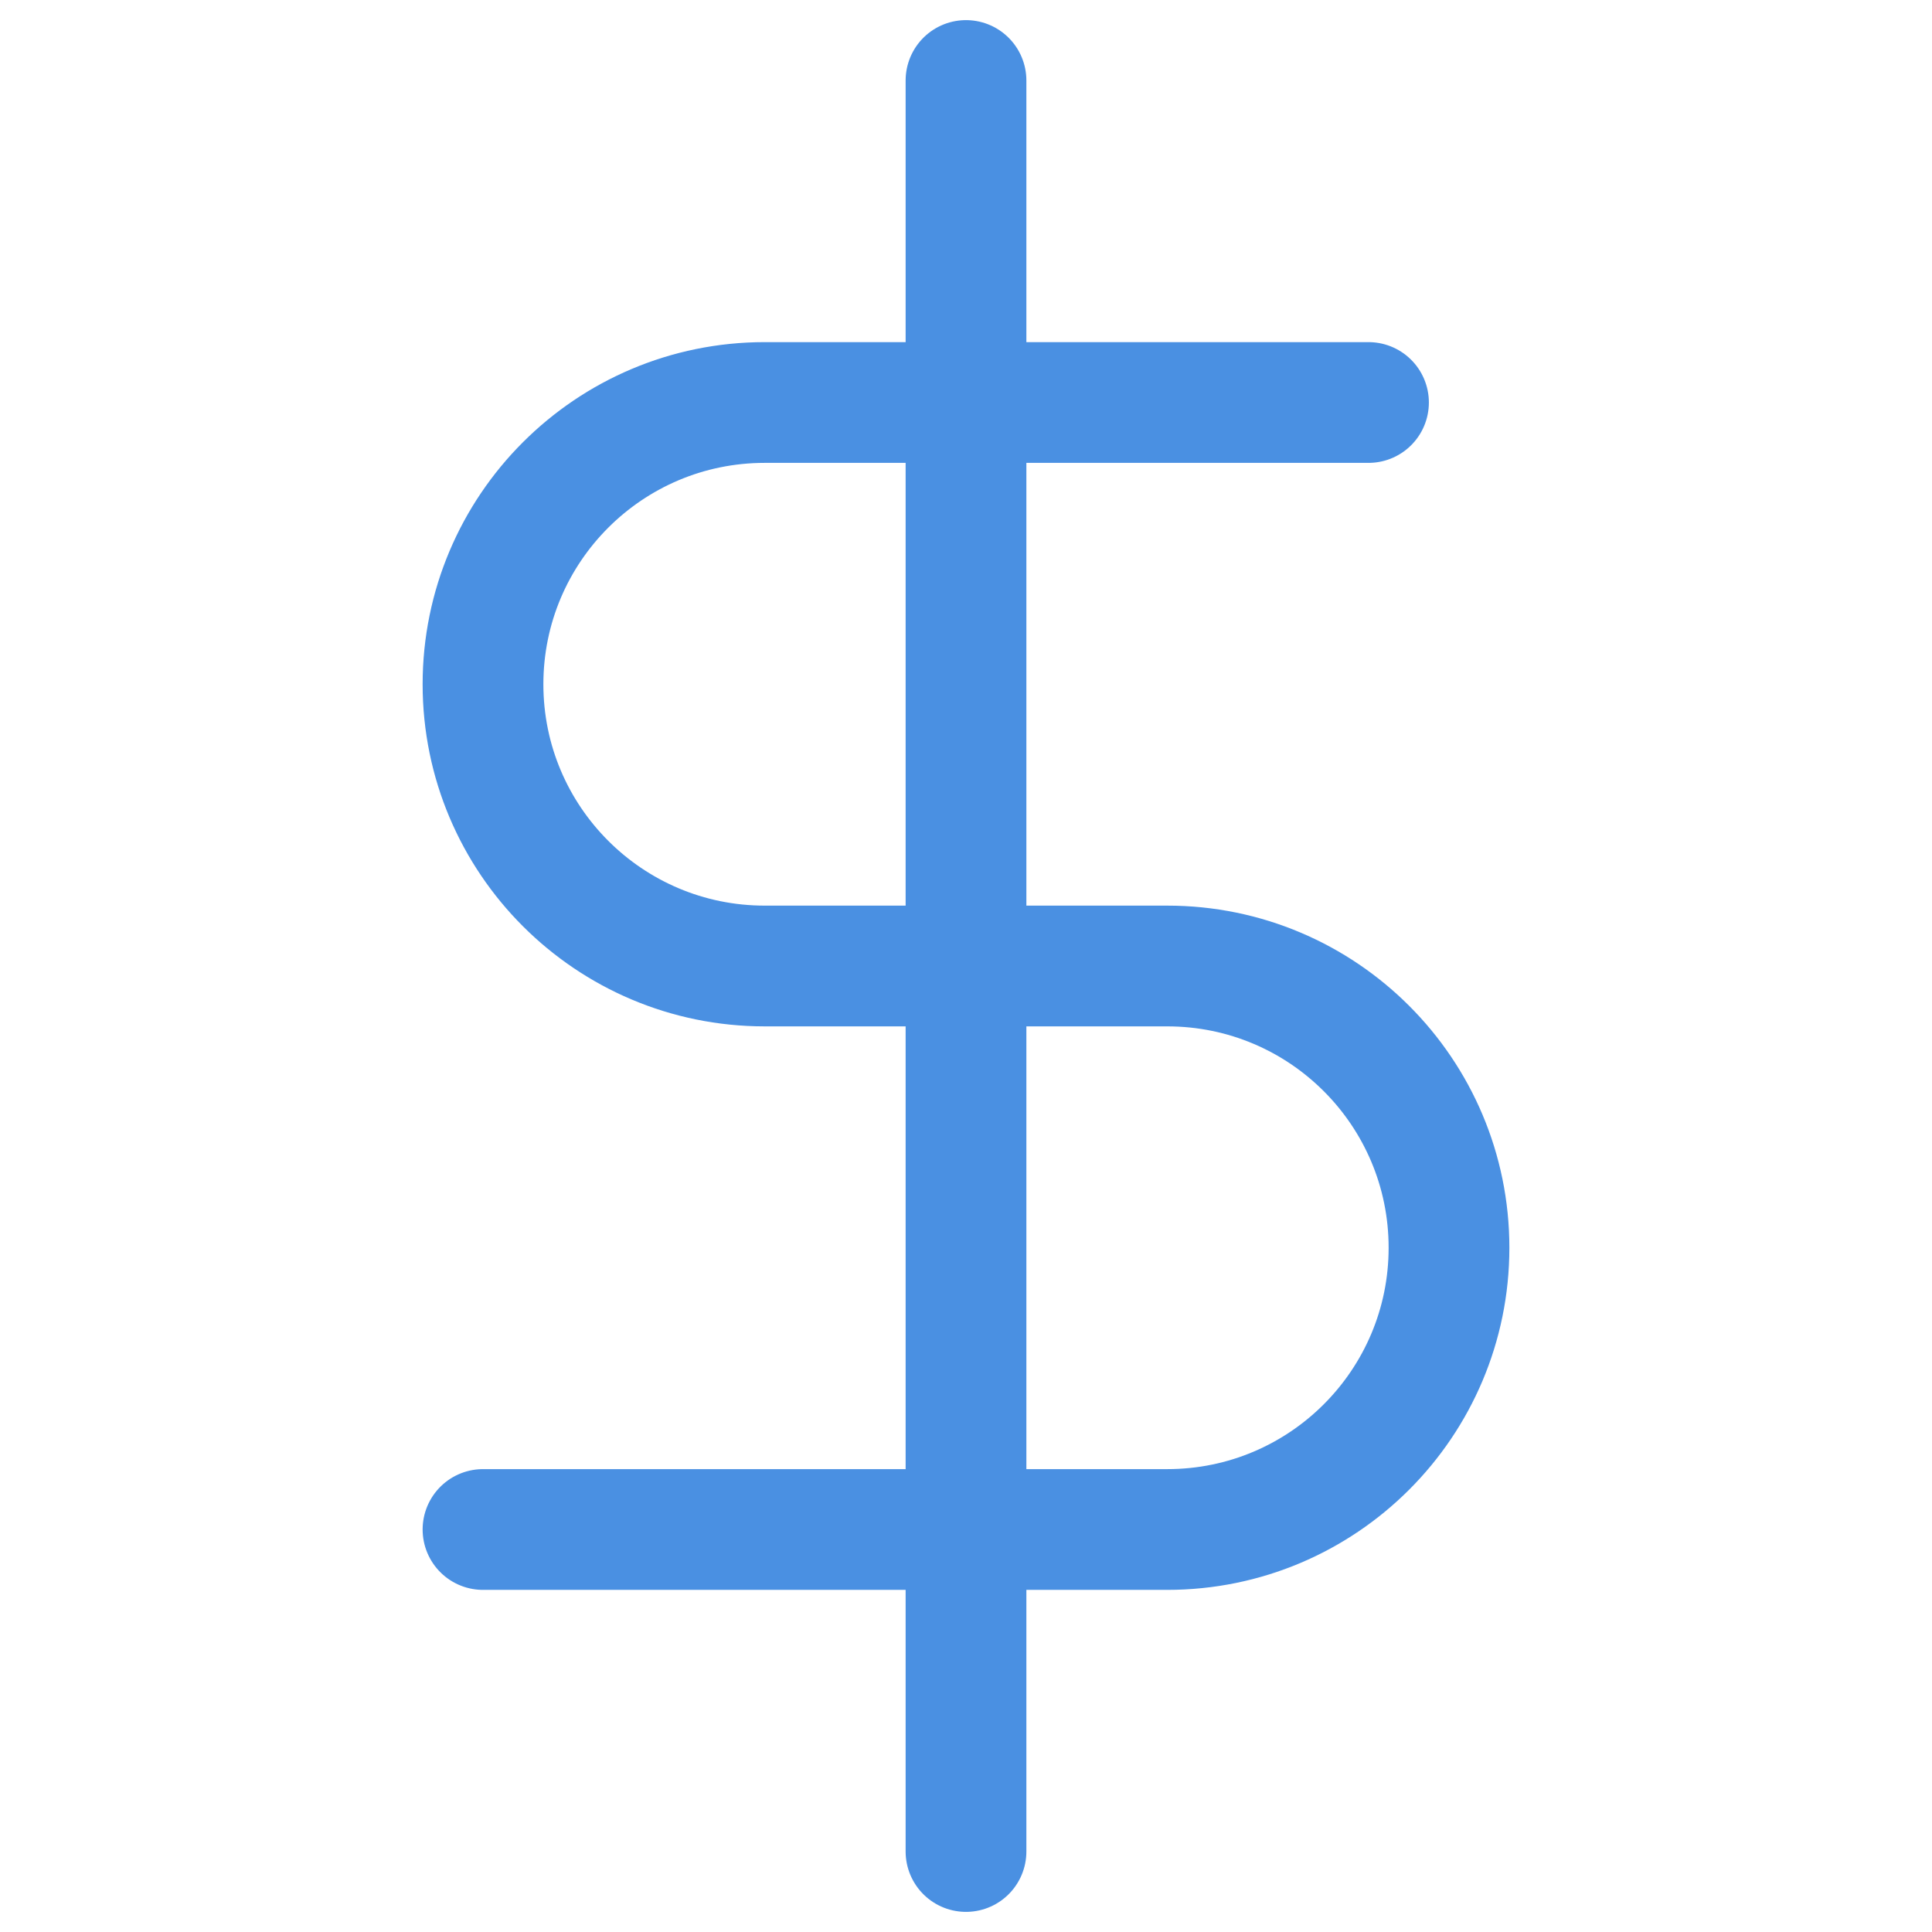
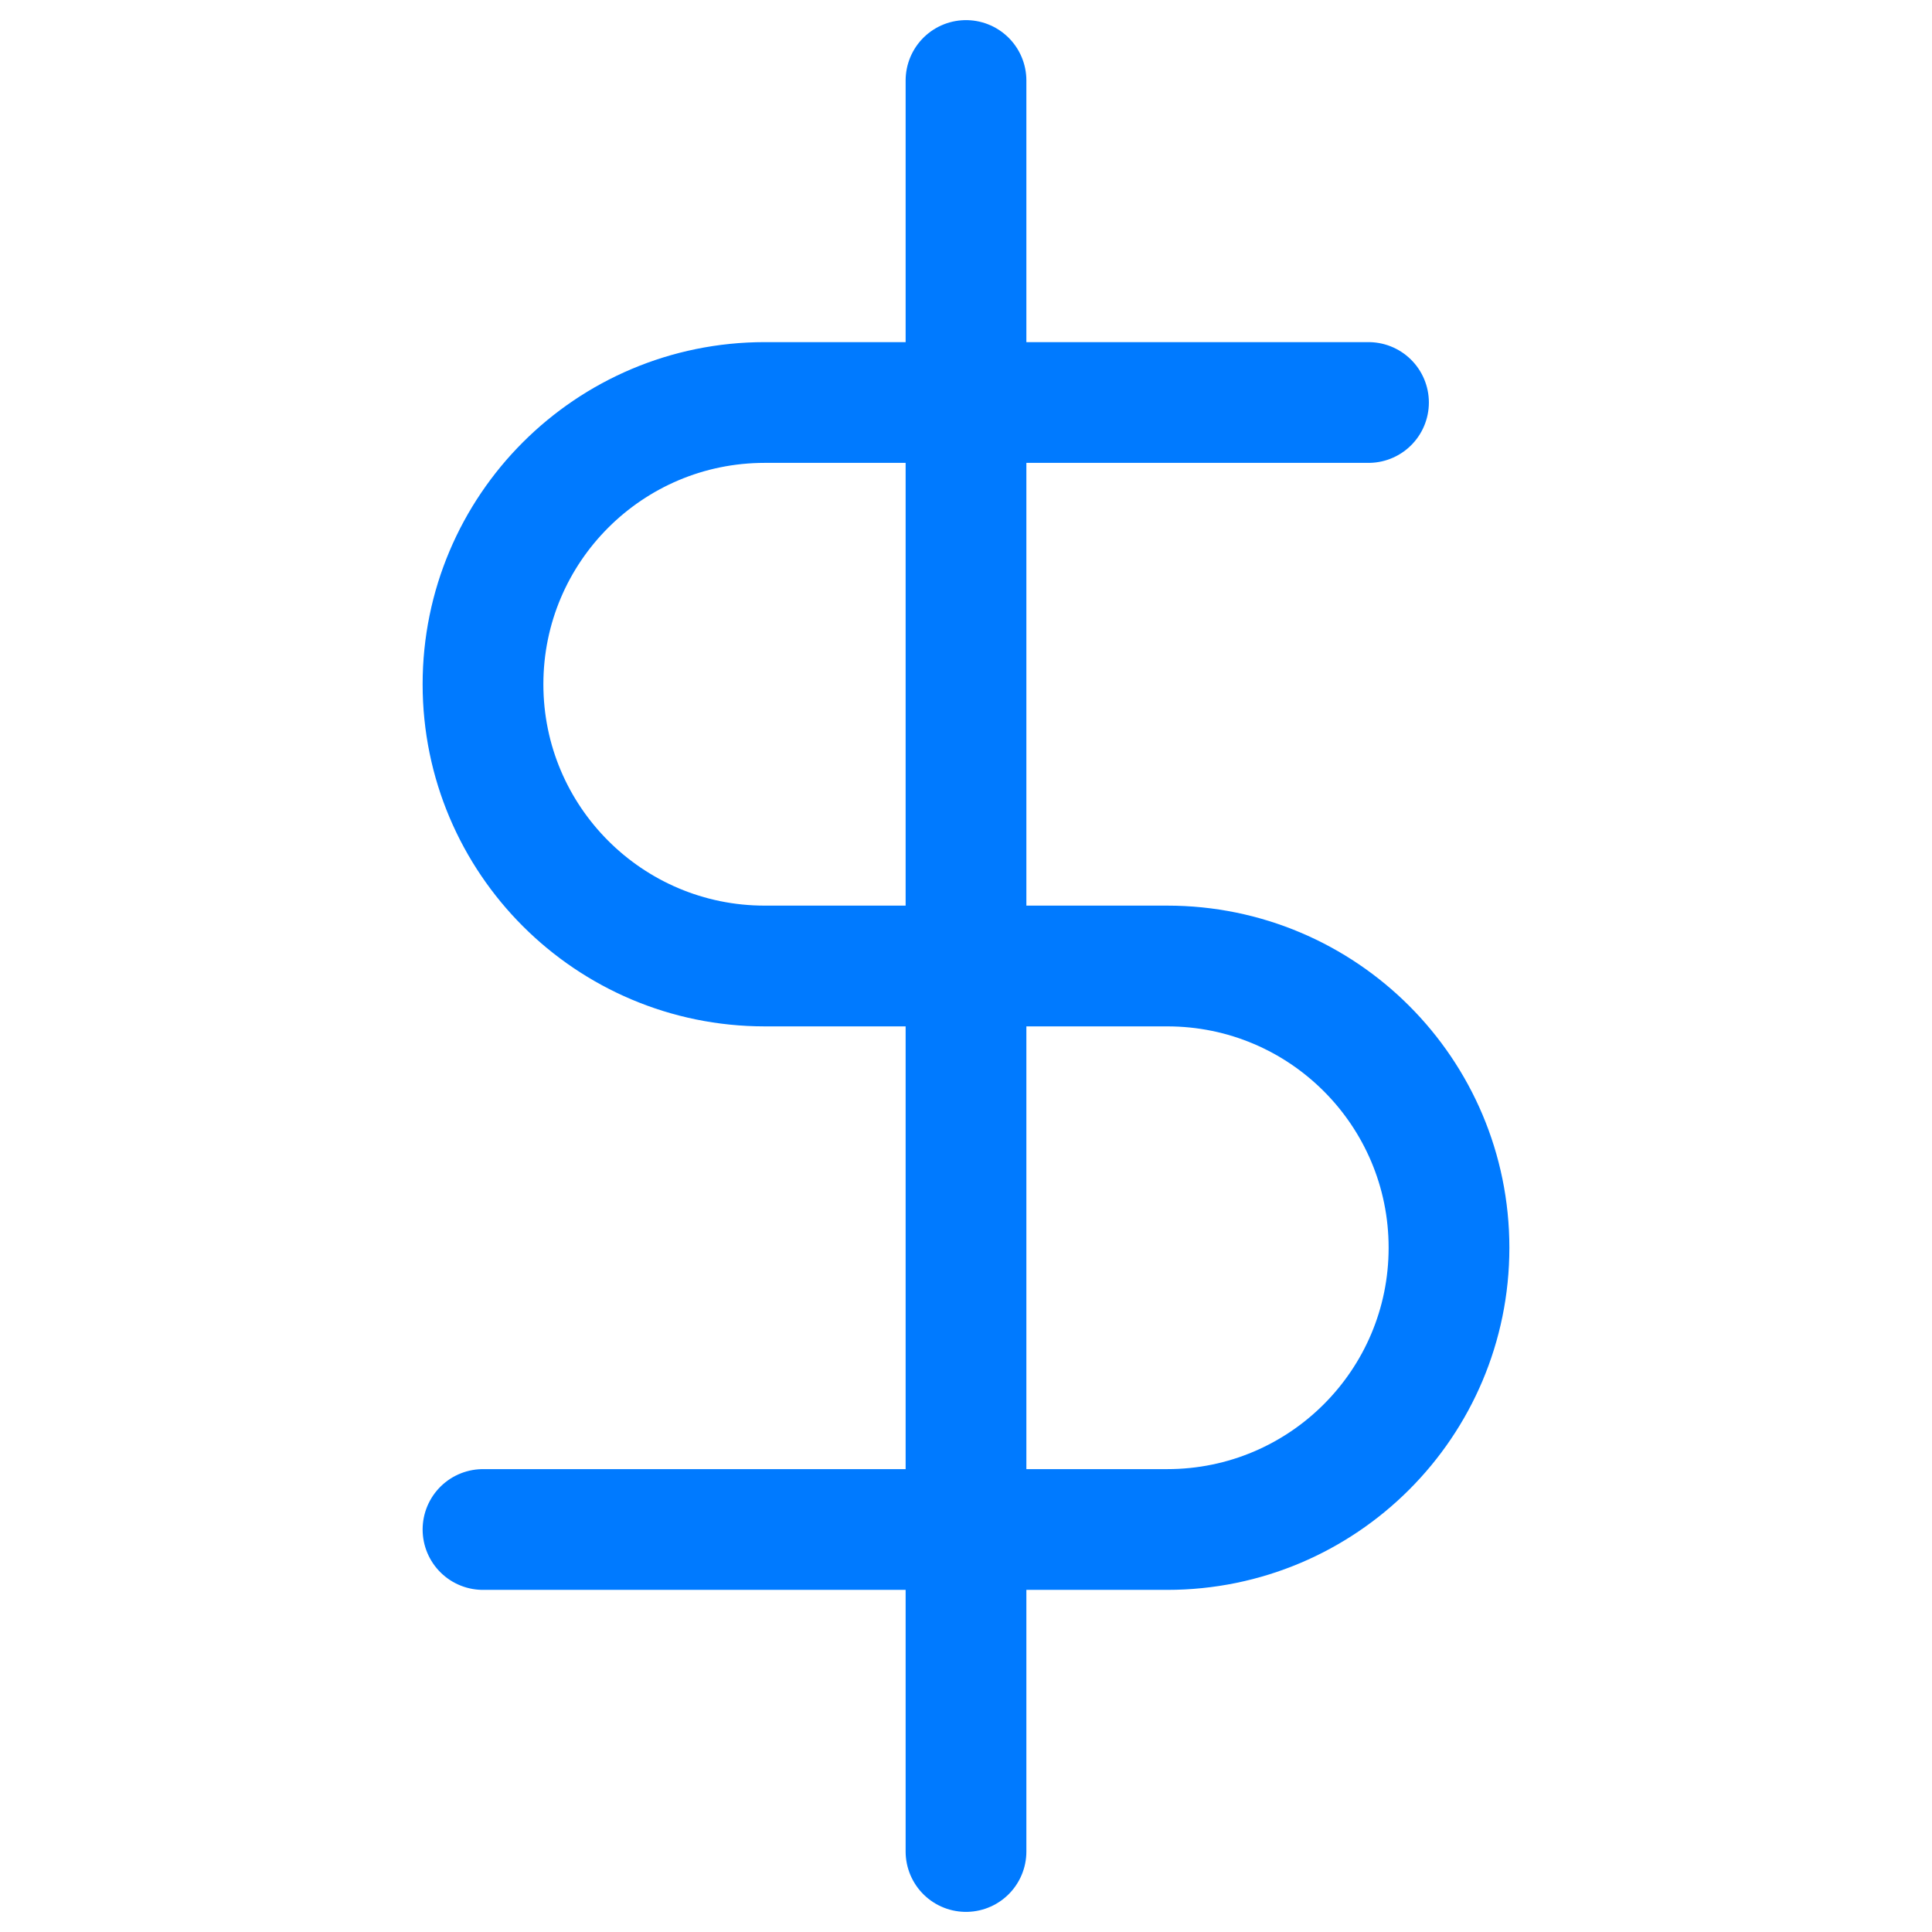
- <svg xmlns="http://www.w3.org/2000/svg" viewBox="0 0 24 24" fill="none" stroke="#4A90E2" stroke-width="1.5" stroke-linecap="round" stroke-linejoin="round">
+ <svg xmlns="http://www.w3.org/2000/svg" viewBox="0 0 24 24" fill="none" stroke="#007AFF" stroke-width="1.5" stroke-linecap="round" stroke-linejoin="round">
  <line x1="12" y1="1" x2="12" y2="23" />
  <path d="M17 5H9.5a3.5 3.5 0 0 0 0 7h5a3.5 3.5 0 0 1 0 7H6" />
</svg>
